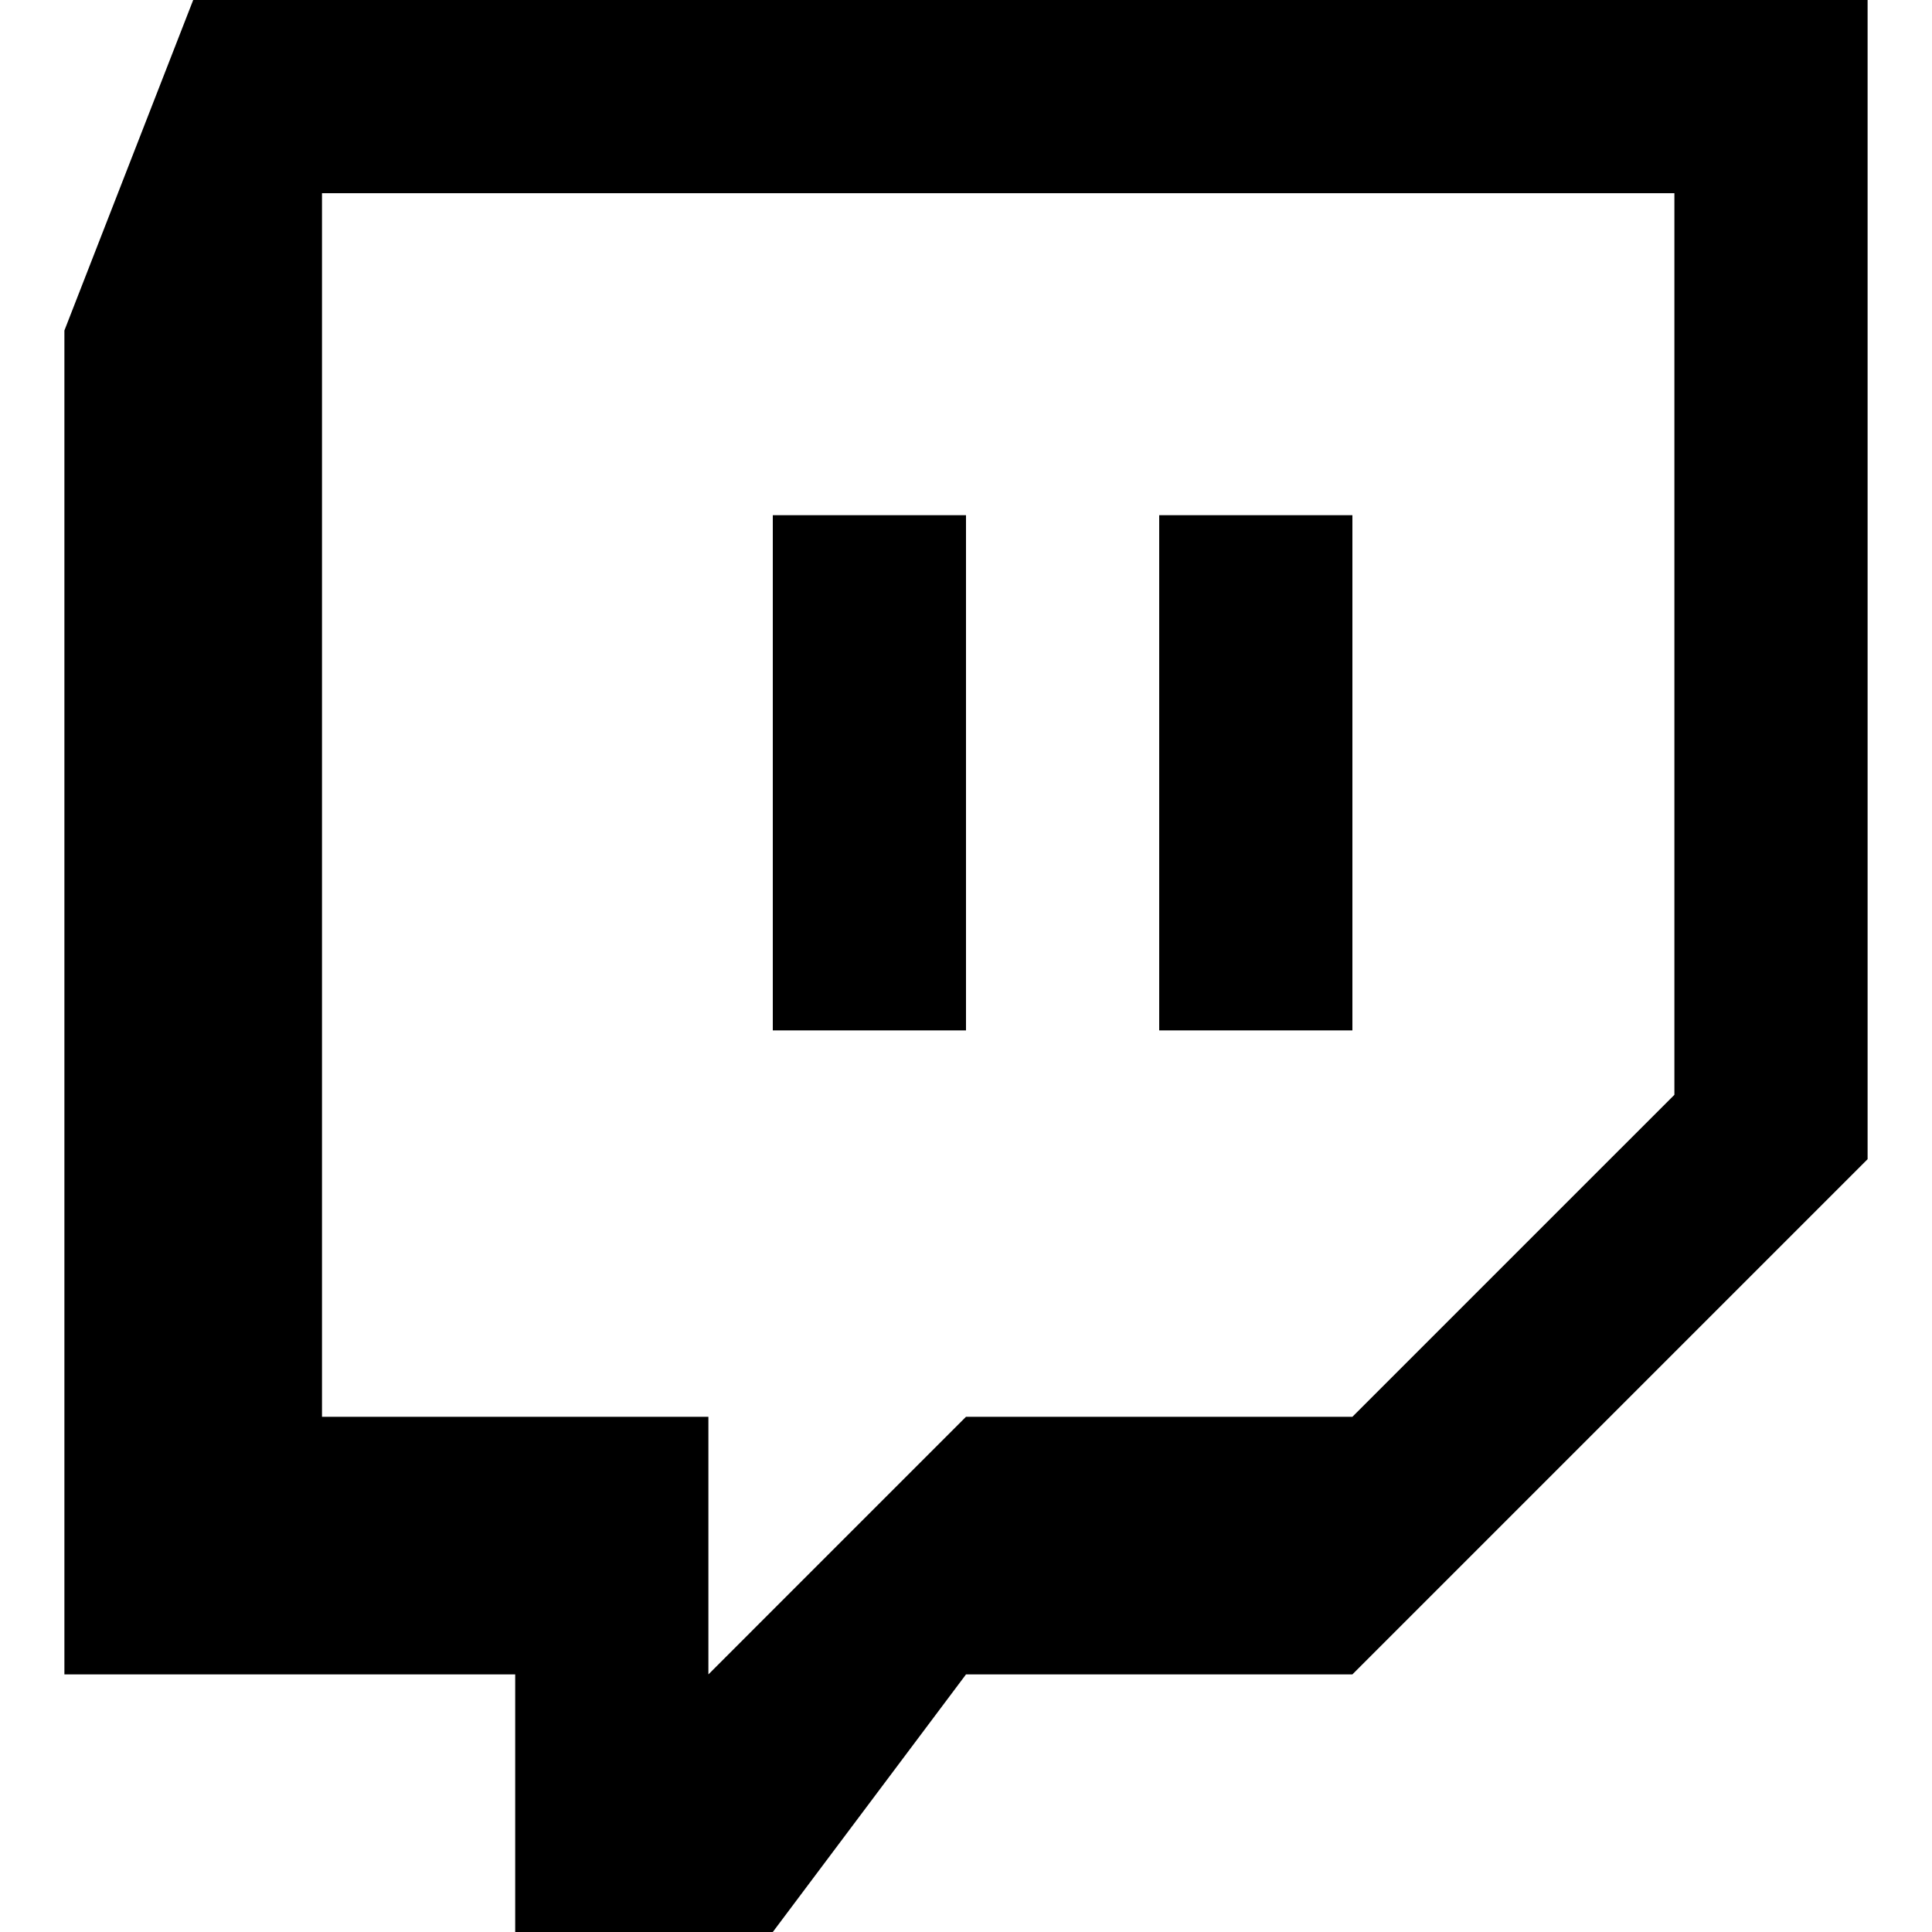
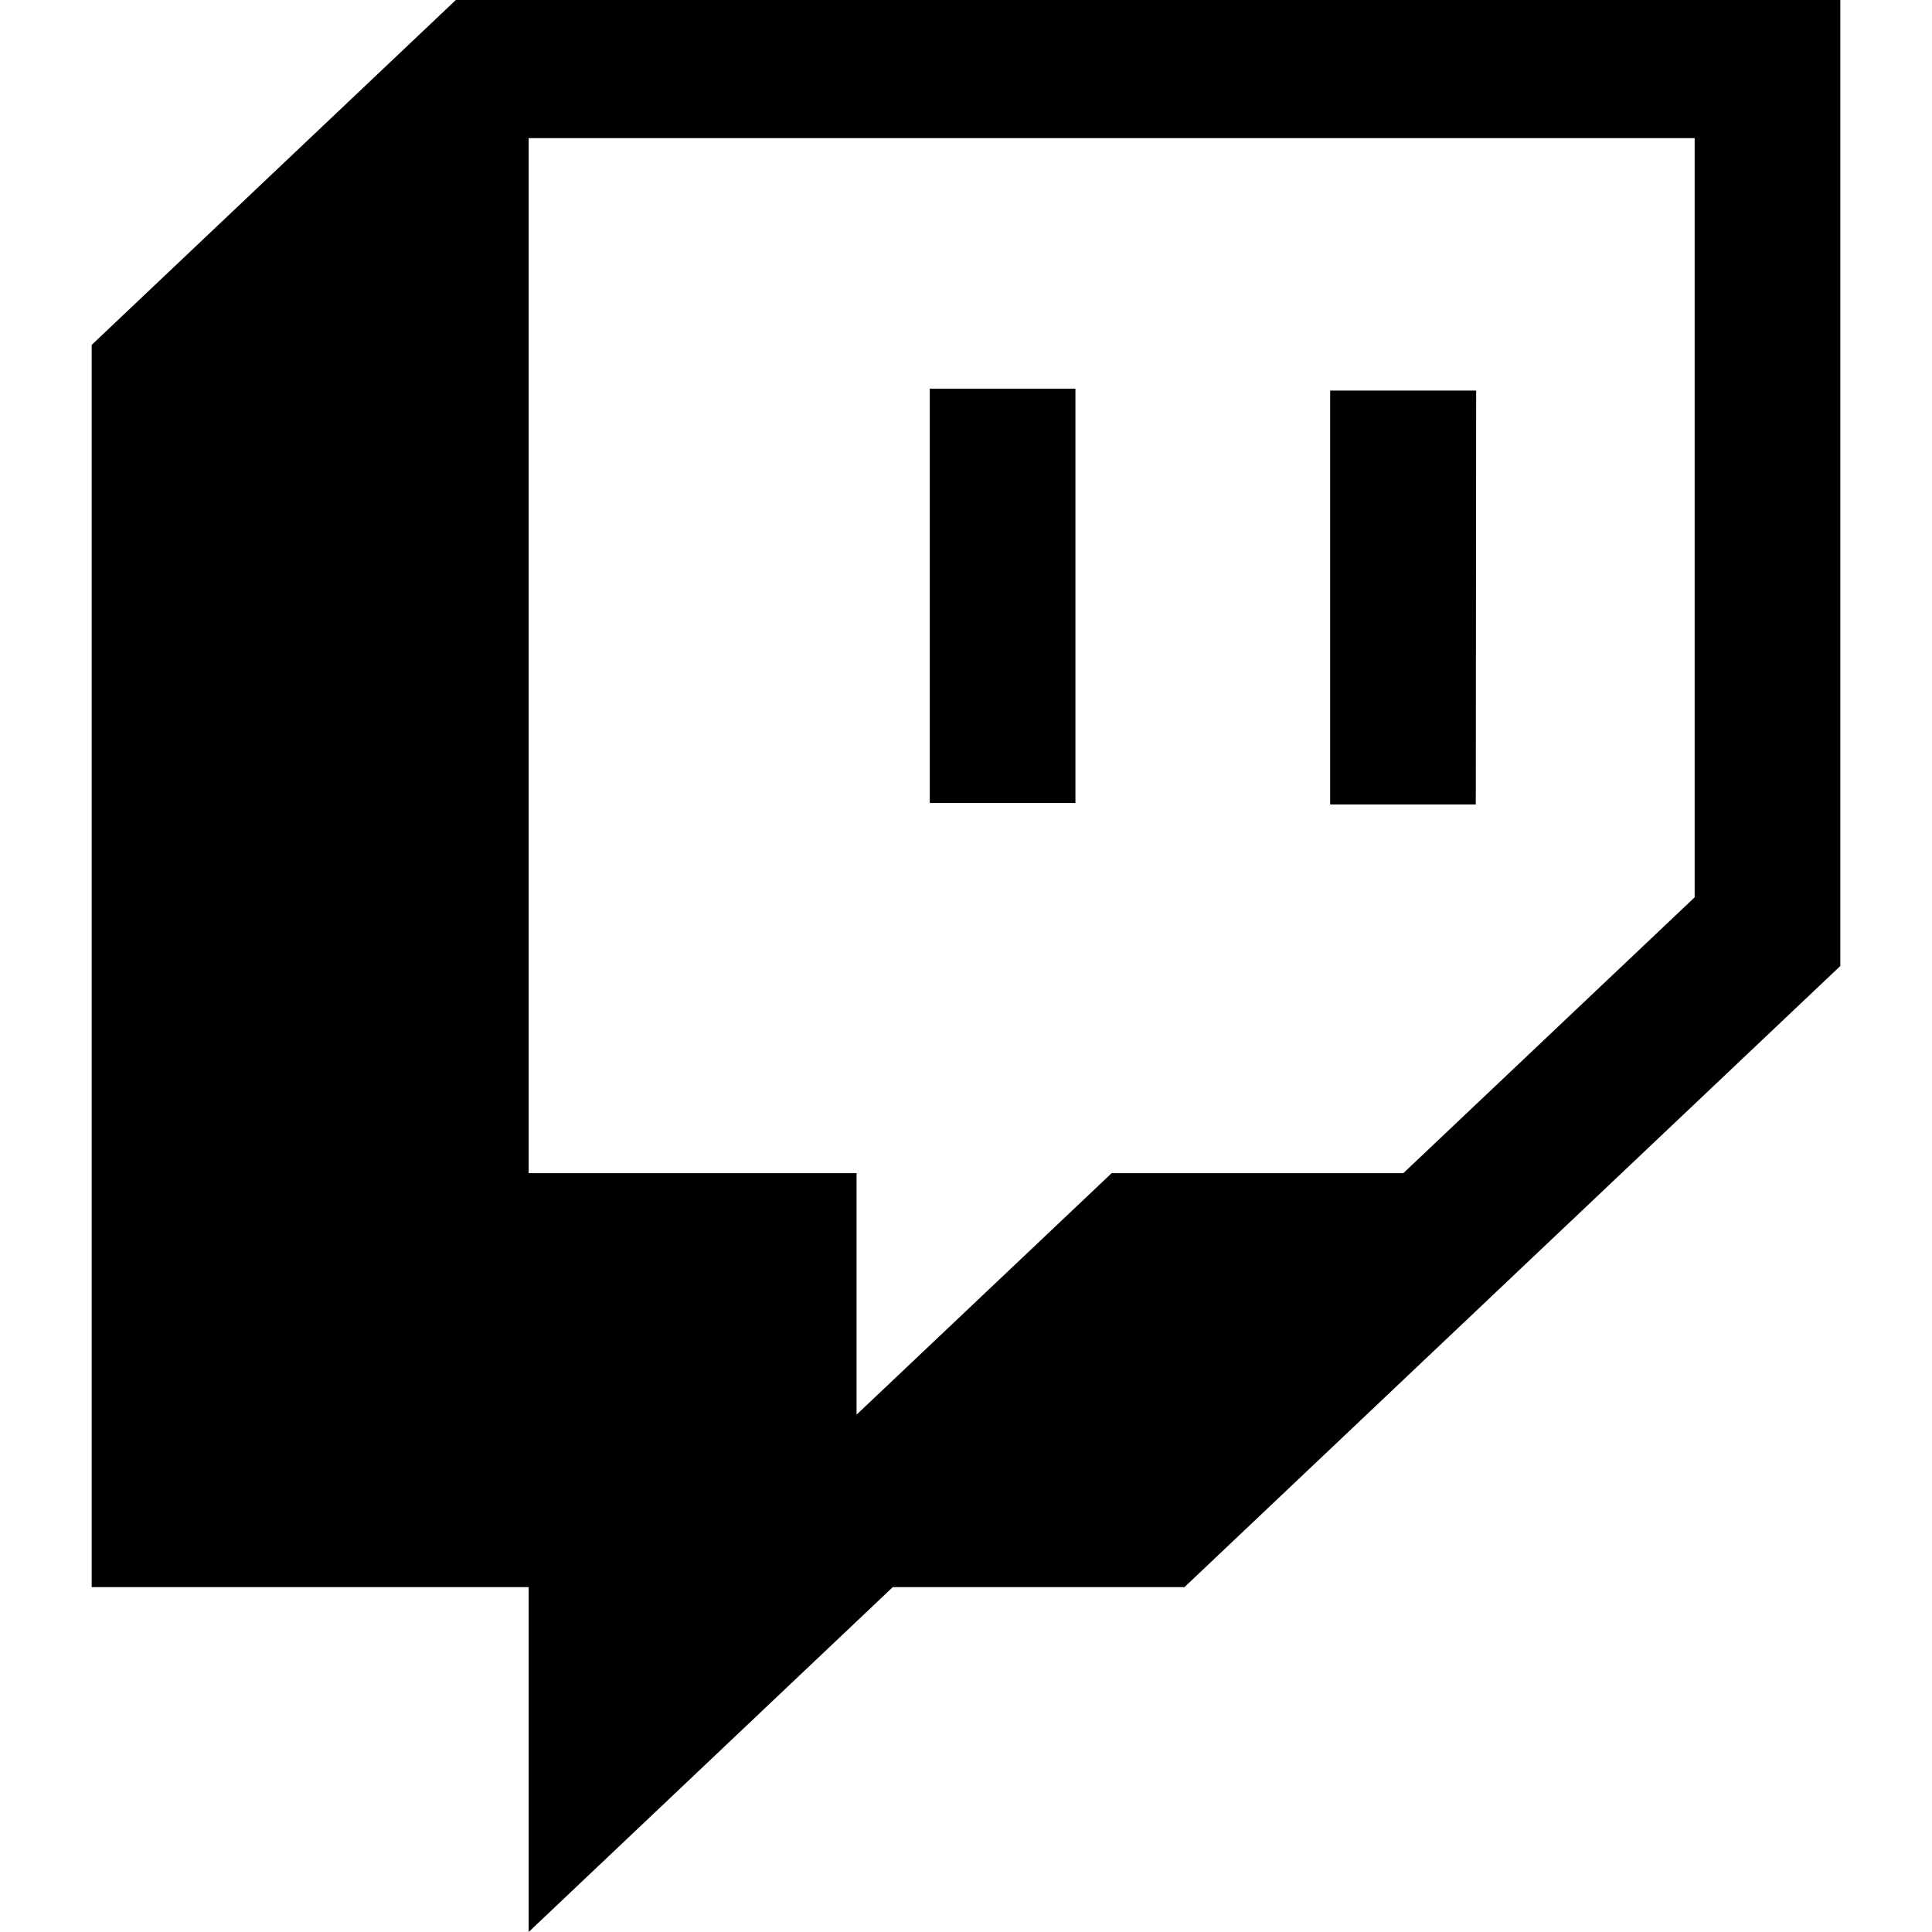
- <svg xmlns="http://www.w3.org/2000/svg" enable-background="new 0 0 30 30" height="30px" id="Twitch" version="1.1" viewBox="0 0 30 30" width="30px" xml:space="preserve">
-   <g id="_x7C___x7C_">
-     <path clip-rule="evenodd" d="M21,26h-6l-3,4H8v-4H1V5.132L3,0h26v18L21,26z M26,17V3H5v19h6v4l4-4   h6L26,17z" fill-rule="evenodd" id="Dialog" />
-     <rect clip-rule="evenodd" fill-rule="evenodd" height="8" id="_x7C_" width="3" x="18" y="8" />
-     <rect clip-rule="evenodd" fill-rule="evenodd" height="8" id="_x7C__1_" width="3" x="12" y="8" />
-   </g>
+ <svg xmlns="http://www.w3.org/2000/svg" viewBox="0 0 512 512">
+   <path d="M391.2 103.5H352.5v109.7h38.6zM285 103H246.4V212.8H285zM120.8 0 24.3 91.4V420.6H140.1V512l96.5-91.4h77.3L487.7 256V0zM449.1 237.8l-77.2 73.1H294.6l-67.6 64v-64H140.1V36.6H449.1z" />
</svg>
